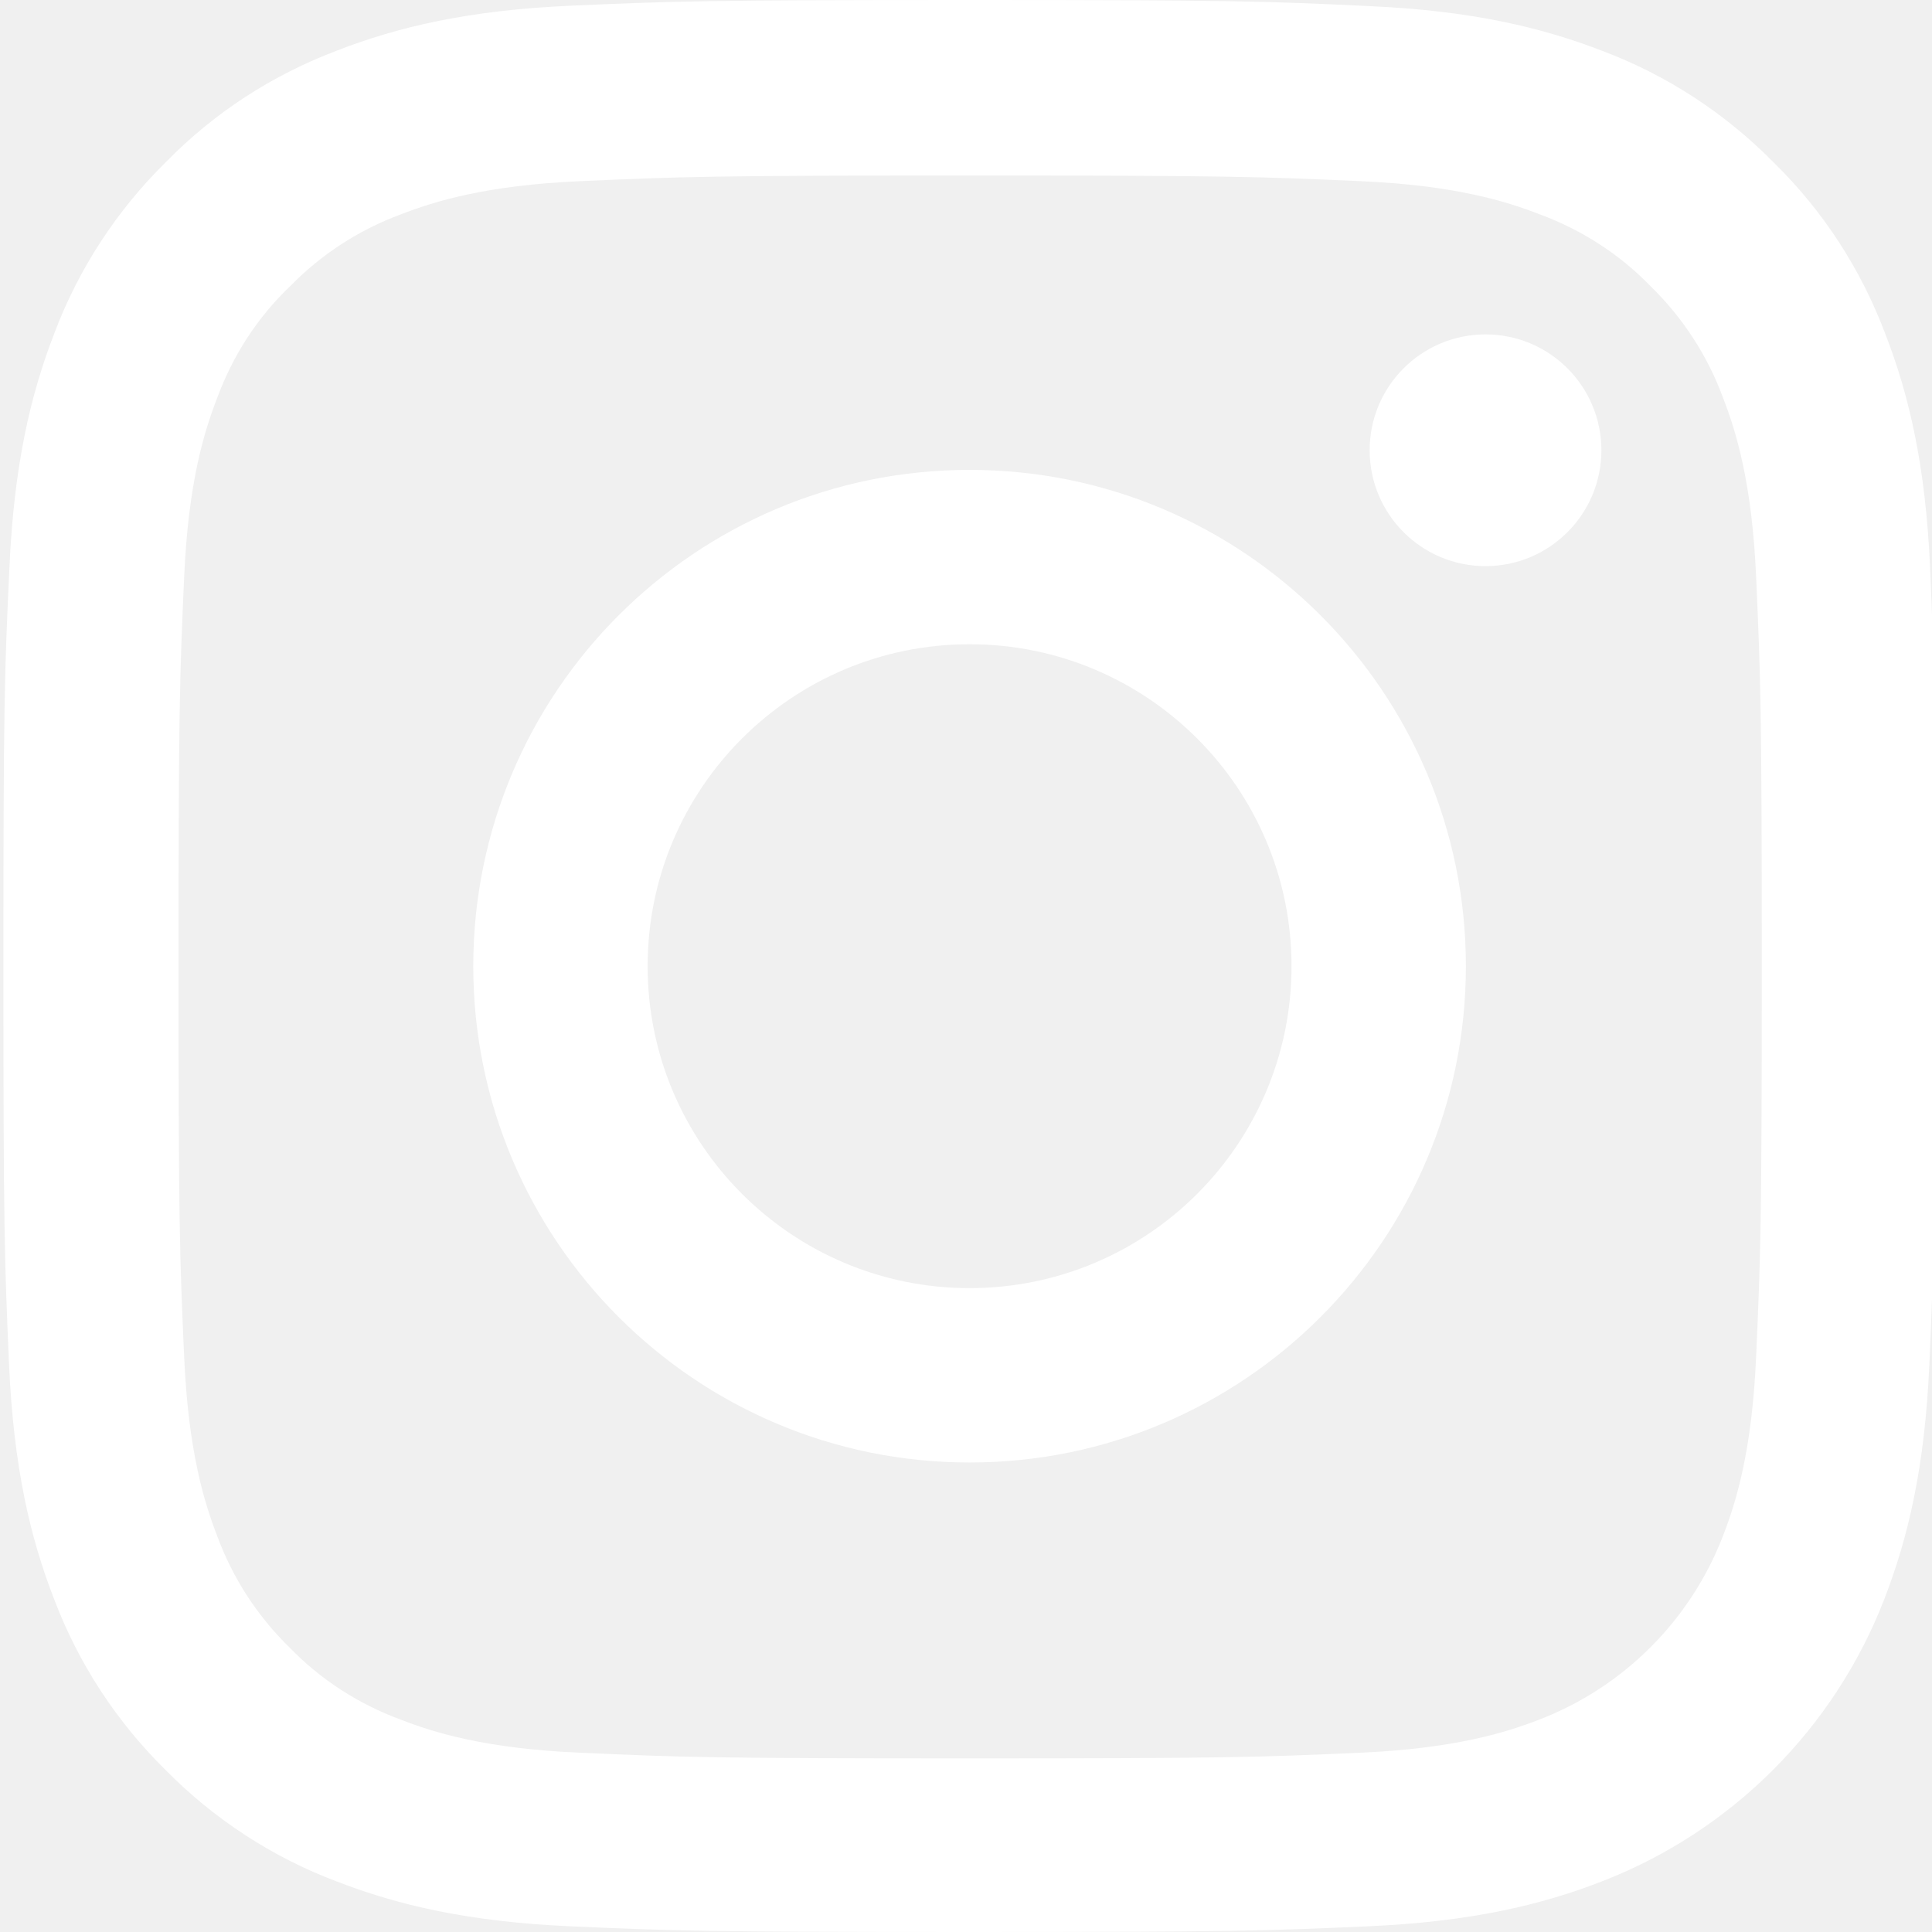
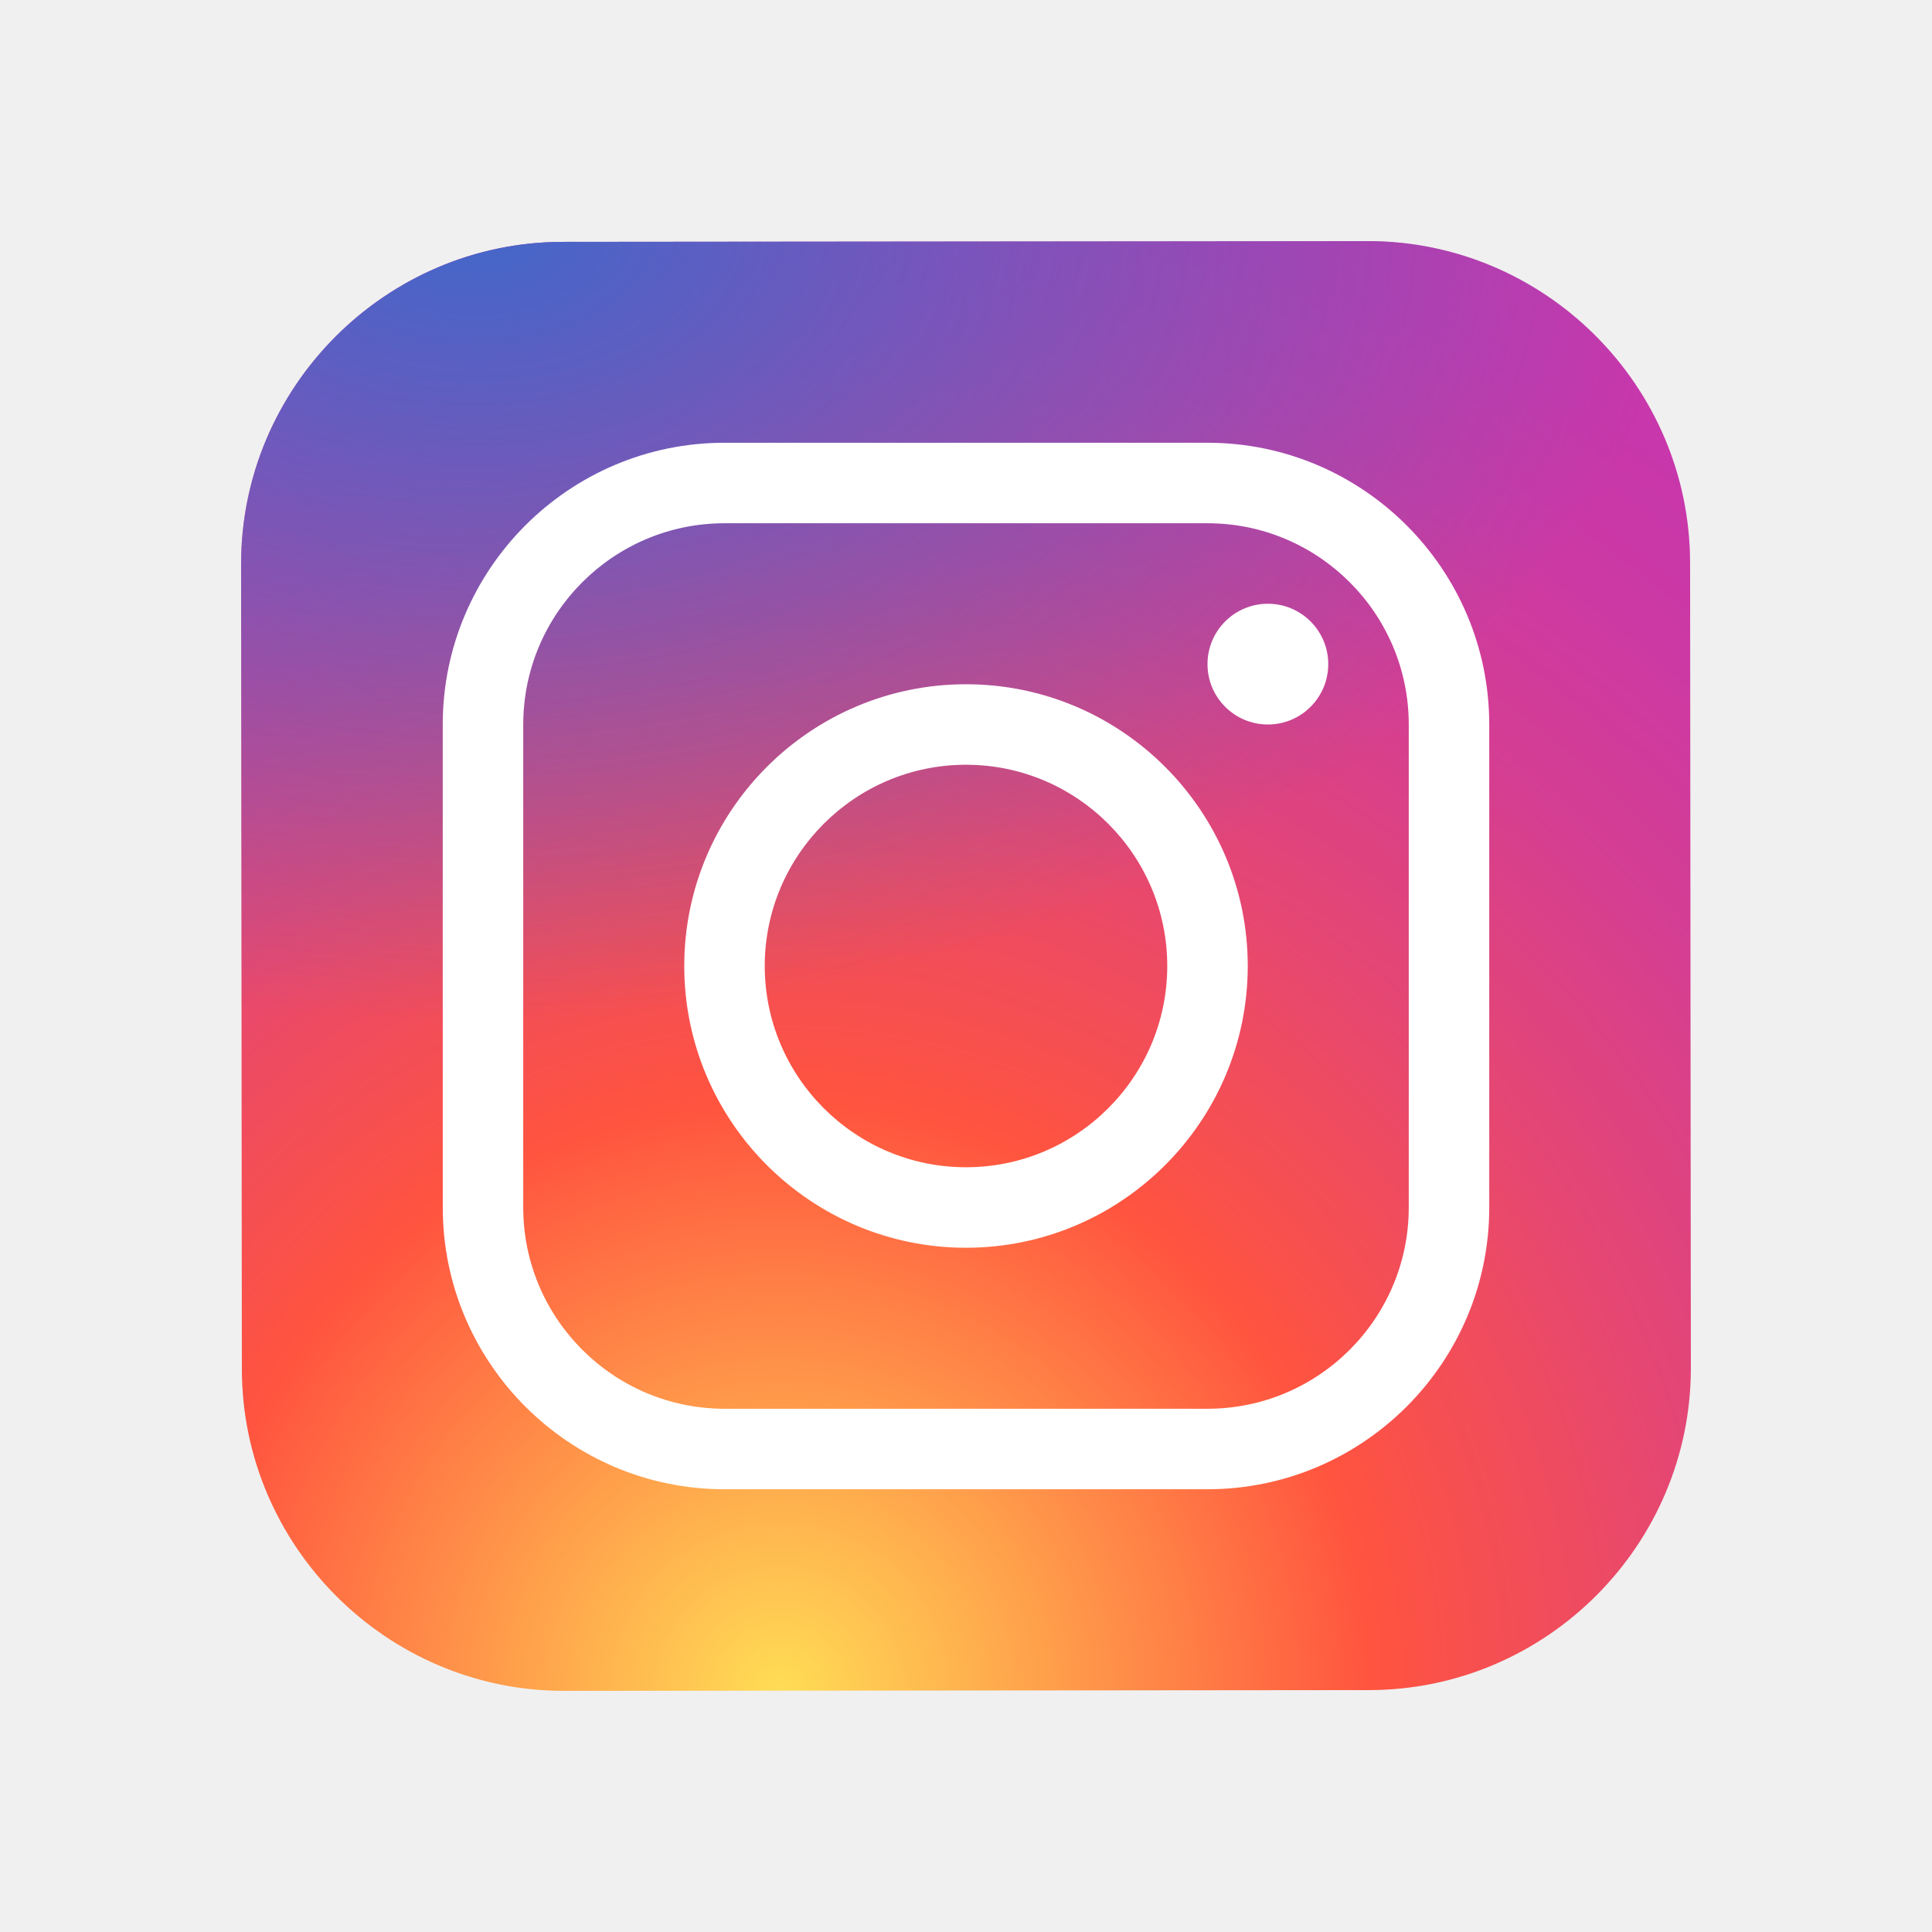
- <svg xmlns="http://www.w3.org/2000/svg" fill="#fff" height="511pt" viewBox="0 0 511 511.9" width="511pt">
-   <path d="m510.949 150.5c-1.199-27.199-5.598-45.898-11.898-62.102-6.5-17.199-16.5-32.598-29.602-45.398-12.801-13-28.301-23.102-45.301-29.5-16.297-6.301-34.898-10.699-62.098-11.898-27.402-1.301-36.102-1.602-105.602-1.602s-78.199.301-105.5 1.5c-27.199 1.199-45.898 5.602-62.098 11.898-17.203 6.5-32.602 16.5-45.402 29.602-13 12.801-23.098 28.301-29.5 45.301-6.301 16.301-10.699 34.898-11.898 62.098-1.301 27.402-1.602 36.102-1.602 105.602s.301 78.199 1.5 105.5c1.199 27.199 5.602 45.898 11.902 62.102 6.5 17.199 16.598 32.598 29.598 45.398 12.801 13 28.301 23.102 45.301 29.5 16.301 6.301 34.898 10.699 62.102 11.898 27.297 1.203 36 1.5 105.5 1.5s78.199-.297 105.5-1.5c27.199-1.199 45.898-5.598 62.098-11.898 34.402-13.301 61.602-40.5 74.902-74.898 6.297-16.301 10.699-34.902 11.898-62.102 1.199-27.301 1.5-36 1.5-105.5s-.102-78.199-1.301-105.5zm-46.098 209c-1.102 25-5.301 38.5-8.801 47.5-8.602 22.301-26.301 40-48.602 48.602-9 3.5-22.598 7.699-47.5 8.797-27 1.203-35.098 1.5-103.398 1.5s-76.5-.297-103.402-1.5c-25-1.098-38.5-5.297-47.5-8.797-11.098-4.102-21.199-10.602-29.398-19.102-8.5-8.301-15-18.301-19.102-29.398-3.5-9-7.699-22.602-8.797-47.5-1.203-27-1.5-35.102-1.5-103.402s.297-76.5 1.5-103.398c1.098-25 5.297-38.5 8.797-47.5 4.102-11.102 10.602-21.199 19.203-29.402 8.297-8.5 18.297-15 29.398-19.098 9-3.5 22.602-7.699 47.5-8.801 27-1.199 35.102-1.5 103.398-1.5 68.402 0 76.5.301 103.402 1.5 25 1.102 38.5 5.301 47.5 8.801 11.098 4.098 21.199 10.598 29.398 19.098 8.5 8.301 15 18.301 19.102 29.402 3.5 9 7.699 22.598 8.801 47.5 1.199 27 1.5 35.098 1.5 103.398s-.301 76.301-1.5 103.301zm0 0" />
-   <path d="m256.449 124.5c-72.598 0-131.5 58.898-131.5 131.5s58.902 131.5 131.5 131.5c72.602 0 131.5-58.898 131.5-131.5s-58.898-131.5-131.5-131.5zm0 216.801c-47.098 0-85.301-38.199-85.301-85.301s38.203-85.301 85.301-85.301c47.102 0 85.301 38.199 85.301 85.301s-38.199 85.301-85.301 85.301zm0 0" />
-   <path d="m423.852 119.301c0 16.953-13.746 30.699-30.703 30.699-16.953 0-30.699-13.746-30.699-30.699 0-16.957 13.746-30.699 30.699-30.699 16.957 0 30.703 13.742 30.703 30.699zm0 0" />
+ <svg xmlns="http://www.w3.org/2000/svg" viewBox="0 0 48 48" width="48px" height="48px">
+   <radialGradient id="yOrnnhliCrdS2gy~4tD8ma" cx="19.38" cy="42.035" r="44.899" gradientUnits="userSpaceOnUse">
+     <stop offset="0" stop-color="#fd5" />
+     <stop offset=".328" stop-color="#ff543f" />
+     <stop offset=".348" stop-color="#fc5245" />
+     <stop offset=".504" stop-color="#e64771" />
+     <stop offset=".643" stop-color="#d53e91" />
+     <stop offset=".761" stop-color="#cc39a4" />
+     <stop offset=".841" stop-color="#c837ab" />
+   </radialGradient>
+   <path fill="url(#yOrnnhliCrdS2gy~4tD8ma)" d="M34.017,41.99l-20,0.019c-4.4,0.004-8.003-3.592-8.008-7.992l-0.019-20 c-0.004-4.4,3.592-8.003,7.992-8.008l20-0.019c4.4-0.004,8.003,3.592,8.008,7.992l0.019,20 C42.014,38.383,38.417,41.986,34.017,41.99z" />
+   <radialGradient id="yOrnnhliCrdS2gy~4tD8mb" cx="11.786" cy="5.54" r="29.813" gradientTransform="matrix(1 0 0 .6663 0 1.849)" gradientUnits="userSpaceOnUse">
+     <stop offset="0" stop-color="#4168c9" />
+     <stop offset=".999" stop-color="#4168c9" stop-opacity="0" />
+   </radialGradient>
+   <path fill="url(#yOrnnhliCrdS2gy~4tD8mb)" d="M34.017,41.99l-20,0.019c-4.4,0.004-8.003-3.592-8.008-7.992l-0.019-20 c-0.004-4.4,3.592-8.003,7.992-8.008l20-0.019c4.4-0.004,8.003,3.592,8.008,7.992l0.019,20 C42.014,38.383,38.417,41.986,34.017,41.99z" />
+   <path fill="#fff" d="M24,31c-3.859,0-7-3.14-7-7s3.141-7,7-7s7,3.14,7,7S27.859,31,24,31z M24,19c-2.757,0-5,2.243-5,5 s2.243,5,5,5s5-2.243,5-5S26.757,19,24,19z" />
+   <circle cx="31.5" cy="16.5" r="1.5" fill="#fff" />
+   <path fill="#fff" d="M30,37H18c-3.859,0-7-3.14-7-7V18c0-3.86,3.141-7,7-7h12c3.859,0,7,3.14,7,7v12 C37,33.86,33.859,37,30,37z M18,13c-2.757,0-5,2.243-5,5v12c0,2.757,2.243,5,5,5h12c2.757,0,5-2.243,5-5V18c0-2.757-2.243-5-5-5H18z" />
</svg>
